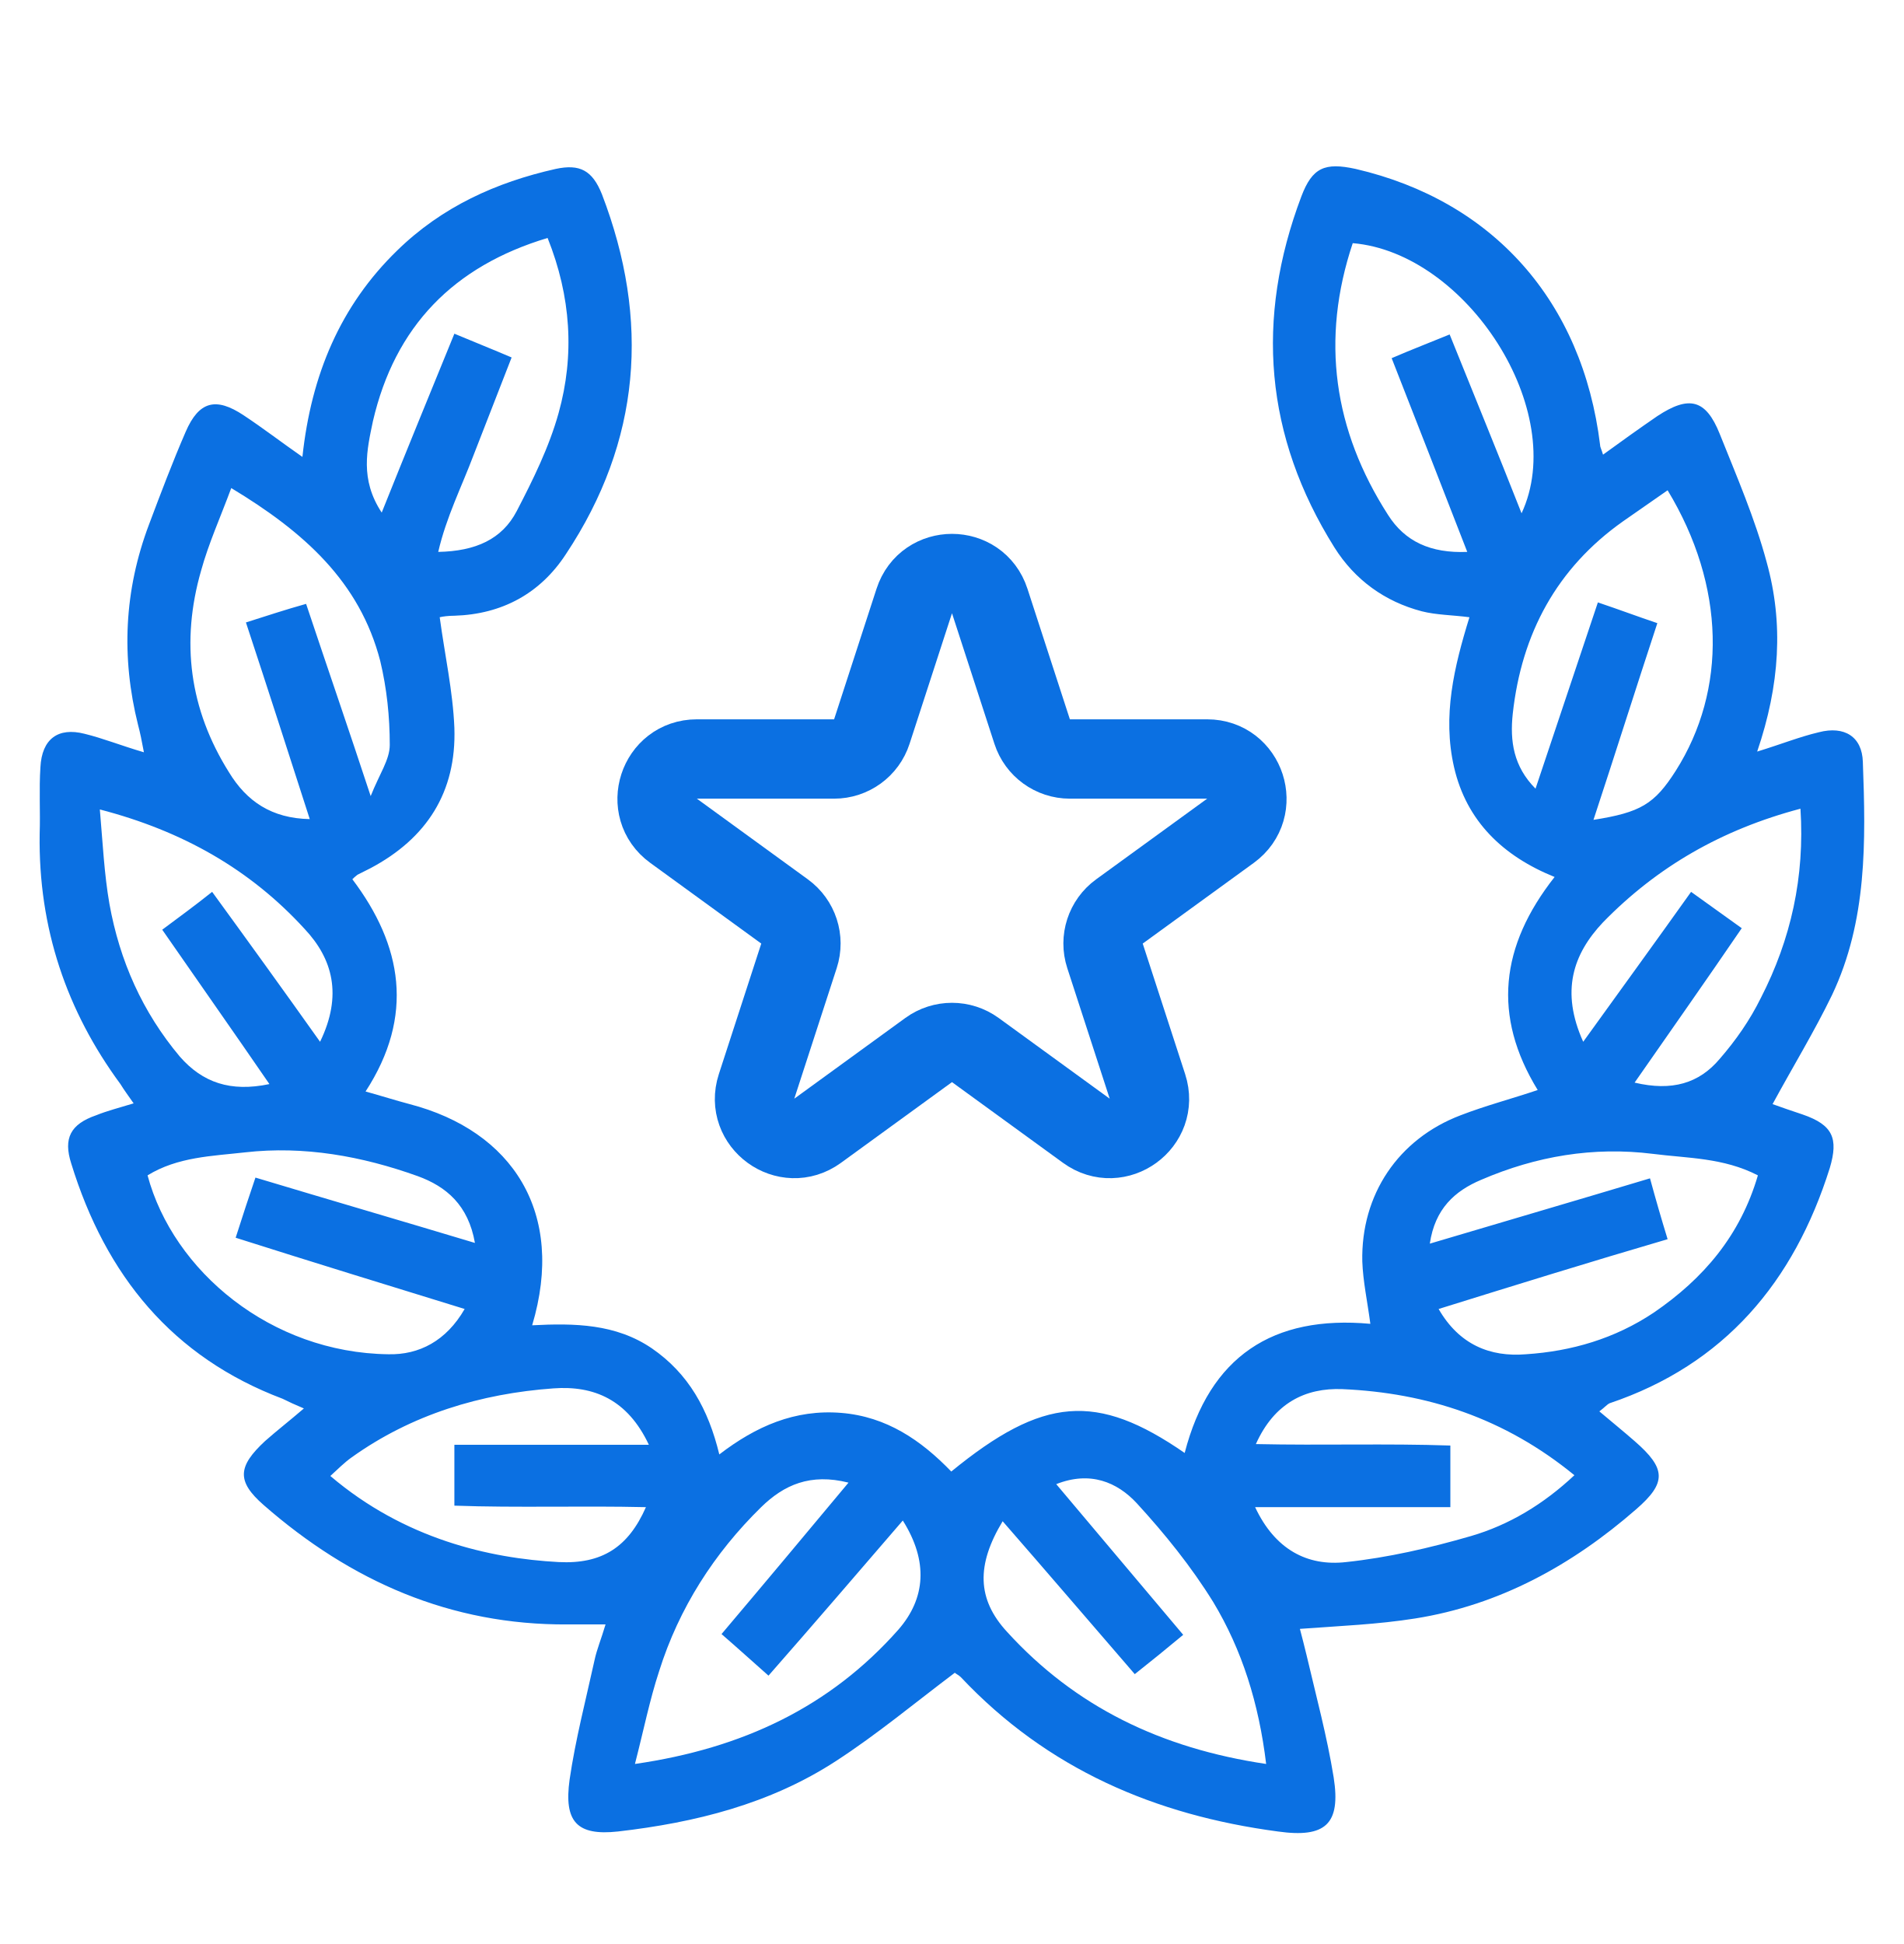
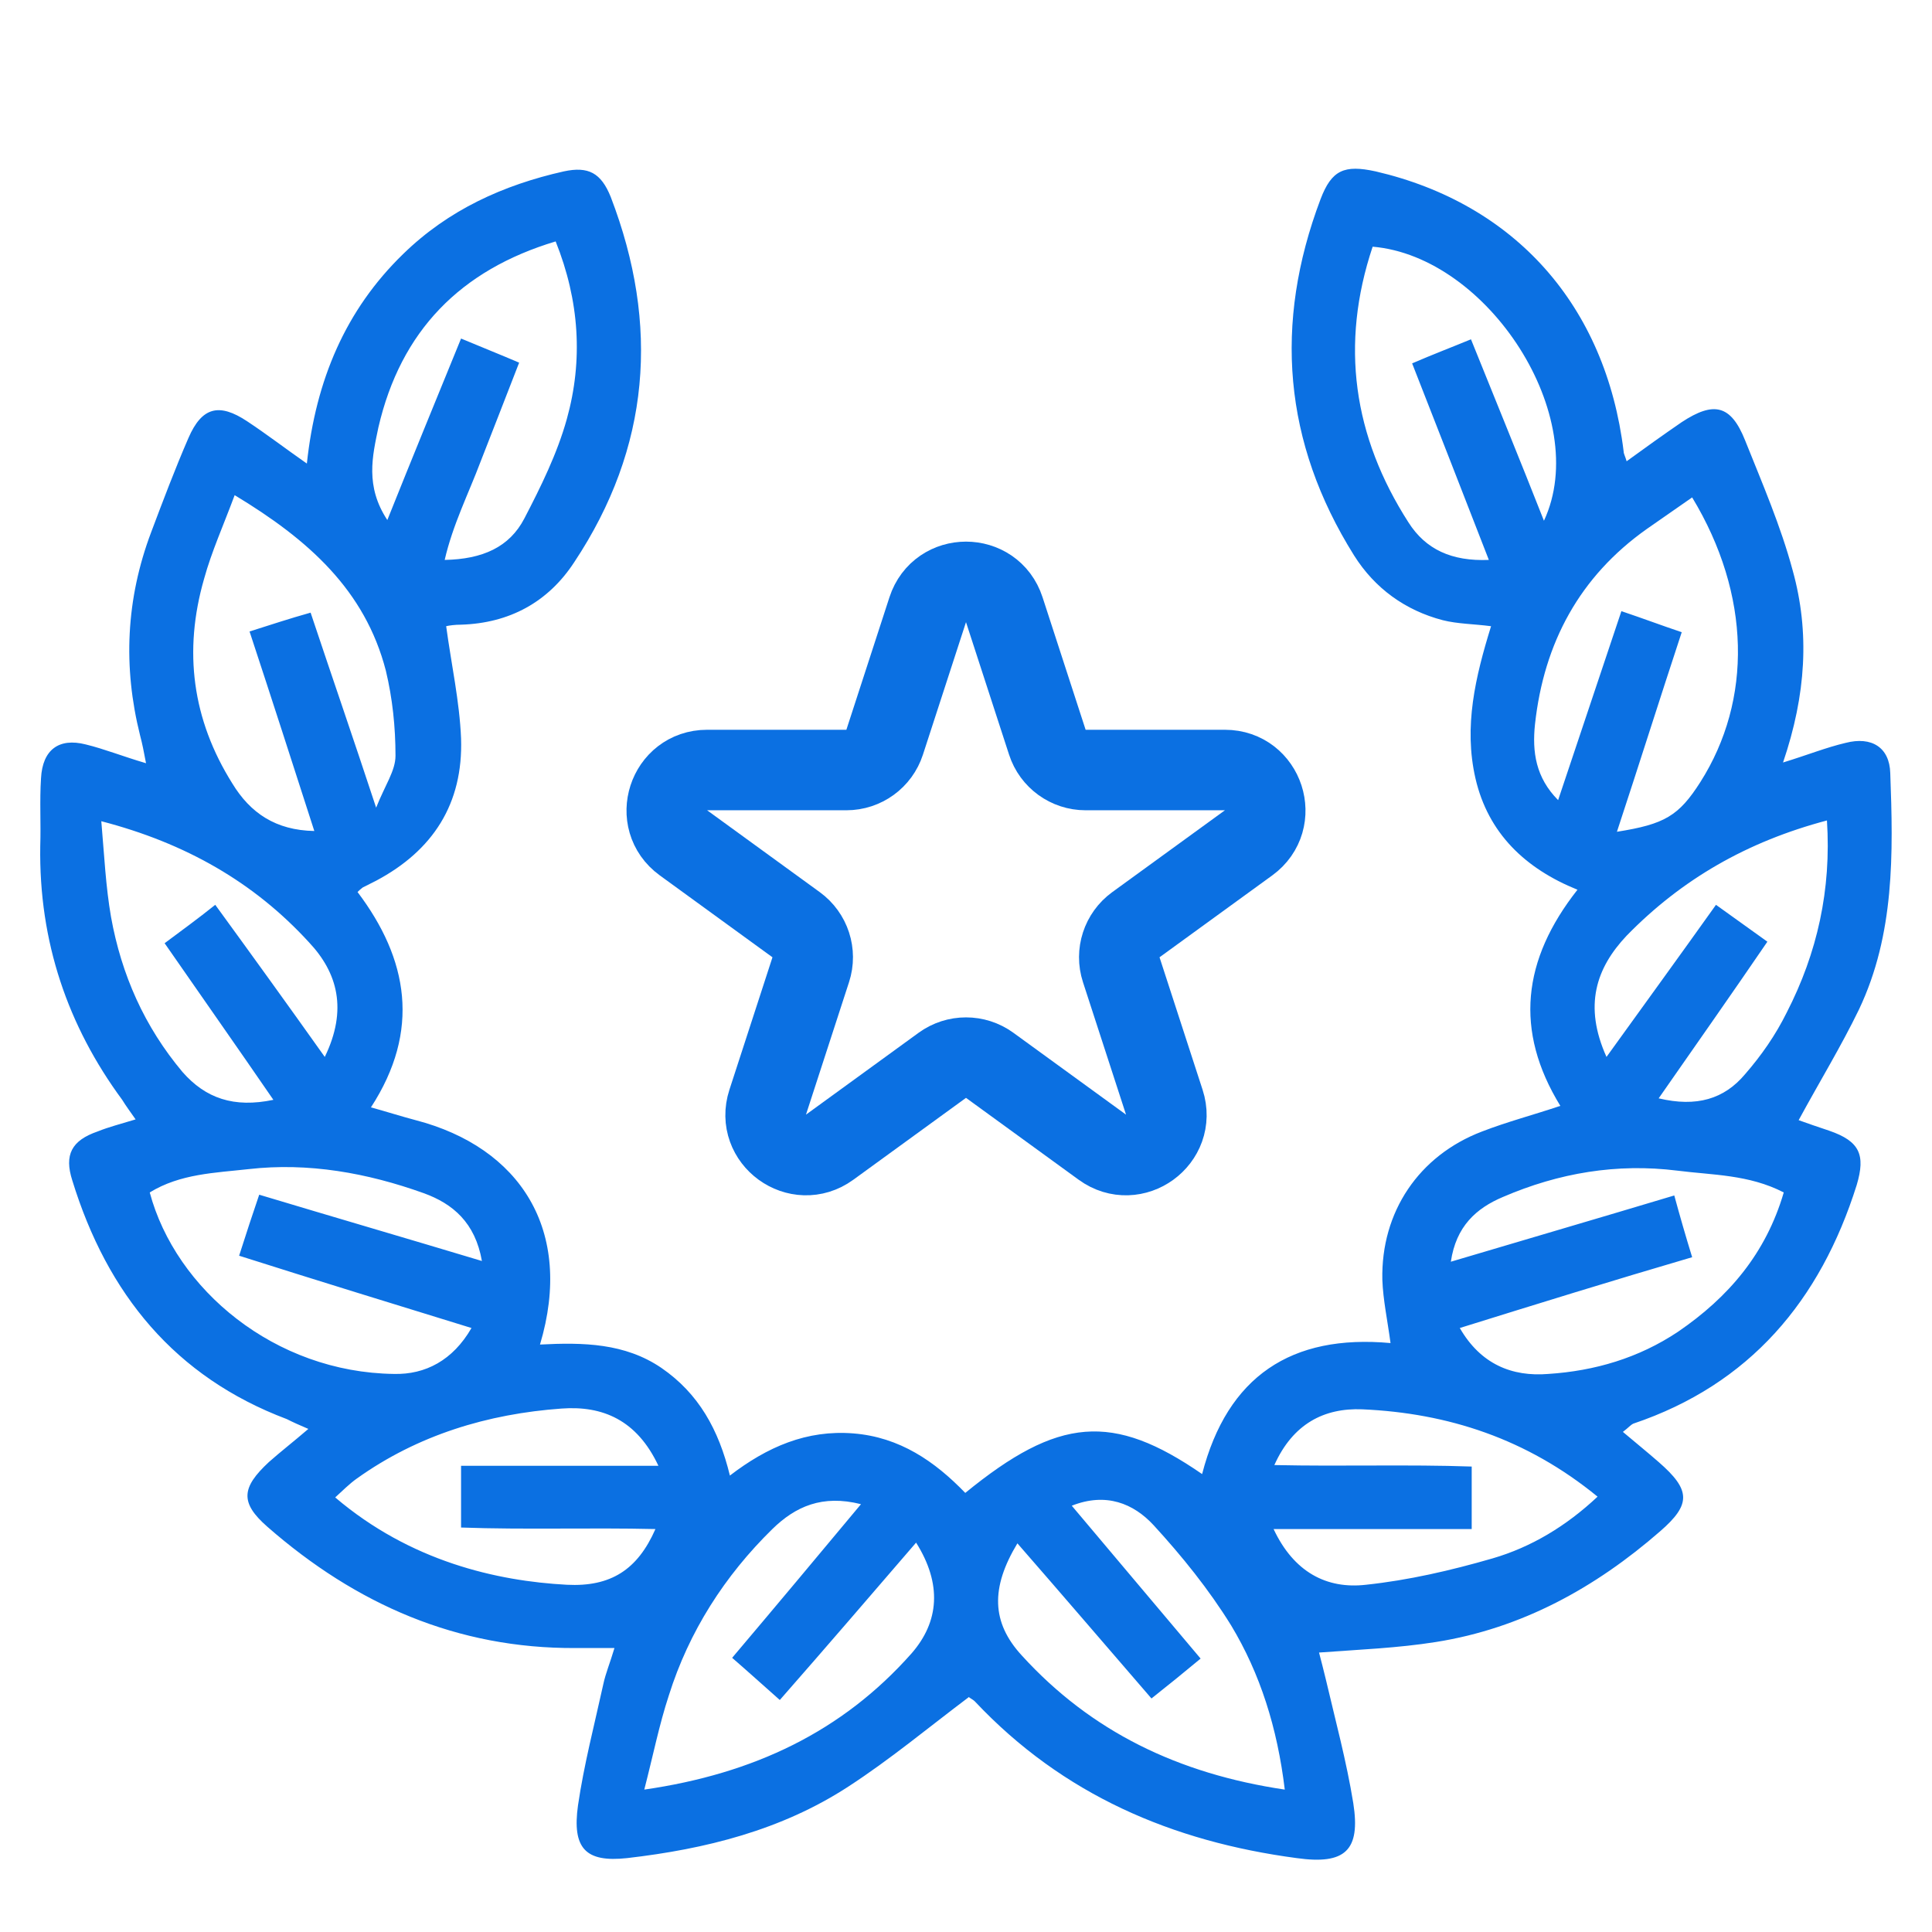
- <svg xmlns="http://www.w3.org/2000/svg" width="48" height="49" viewBox="0 0 48 49" fill="none">
+ <svg xmlns="http://www.w3.org/2000/svg" width="48" height="48" viewBox="0 0 48 48" fill="none">
  <path d="M40.32 35.575C40.653 35.856 40.931 36.081 41.209 36.324C42.004 37.016 42.023 37.371 41.245 38.045C39.636 39.448 37.804 40.458 35.676 40.795C34.732 40.945 33.789 40.982 32.771 41.057C32.826 41.263 32.882 41.487 32.937 41.712C33.178 42.741 33.456 43.77 33.622 44.799C33.807 45.977 33.419 46.333 32.216 46.164C29.126 45.753 26.406 44.593 24.222 42.273C24.167 42.217 24.074 42.179 24.074 42.161C23.056 42.928 22.113 43.714 21.077 44.387C19.411 45.472 17.524 45.94 15.581 46.164C14.545 46.277 14.212 45.921 14.36 44.855C14.508 43.844 14.767 42.853 14.989 41.843C15.044 41.581 15.155 41.319 15.266 40.945C14.896 40.945 14.6 40.945 14.304 40.945C11.362 40.963 8.846 39.86 6.644 37.933C5.959 37.334 5.996 36.96 6.681 36.324C6.977 36.062 7.291 35.819 7.661 35.501C7.439 35.407 7.273 35.332 7.125 35.257C4.349 34.21 2.665 32.152 1.796 29.327C1.592 28.691 1.777 28.335 2.425 28.111C2.702 27.999 2.999 27.924 3.369 27.811C3.239 27.625 3.128 27.475 3.036 27.325C1.685 25.492 0.963 23.396 1 21.02C1.019 20.459 0.982 19.898 1.019 19.337C1.056 18.626 1.463 18.326 2.129 18.495C2.591 18.607 3.054 18.794 3.628 18.962C3.572 18.663 3.535 18.476 3.48 18.27C3.054 16.568 3.128 14.884 3.757 13.219C4.053 12.433 4.349 11.648 4.682 10.881C5.015 10.114 5.441 10.001 6.144 10.469C6.625 10.787 7.088 11.143 7.624 11.517C7.846 9.44 8.587 7.7 10.011 6.316C11.14 5.212 12.509 4.595 14.008 4.258C14.619 4.127 14.933 4.295 15.174 4.894C16.395 8.074 16.155 11.124 14.267 13.967C13.62 14.959 12.657 15.483 11.455 15.52C11.307 15.52 11.159 15.539 11.085 15.558C11.214 16.512 11.418 17.428 11.455 18.345C11.51 19.973 10.752 21.133 9.345 21.881C9.234 21.937 9.123 21.993 9.012 22.049C8.994 22.068 8.957 22.087 8.883 22.162C10.141 23.827 10.456 25.604 9.216 27.512C9.623 27.625 9.974 27.737 10.326 27.83C12.916 28.504 14.267 30.562 13.416 33.405C14.489 33.349 15.525 33.368 16.432 33.985C17.357 34.621 17.857 35.519 18.134 36.66C19.06 35.95 20.04 35.519 21.206 35.613C22.353 35.706 23.223 36.305 23.982 37.091C26.295 35.201 27.645 35.089 29.866 36.623C30.495 34.191 32.086 33.143 34.547 33.368C34.473 32.807 34.362 32.301 34.344 31.796C34.307 30.113 35.25 28.709 36.823 28.111C37.452 27.868 38.1 27.699 38.766 27.475C37.619 25.604 37.822 23.845 39.192 22.105C37.896 21.582 36.971 20.702 36.657 19.337C36.361 18.046 36.657 16.811 37.045 15.558C36.62 15.502 36.212 15.502 35.843 15.408C34.917 15.165 34.159 14.622 33.641 13.799C31.883 10.993 31.642 8.037 32.808 4.95C33.085 4.22 33.4 4.089 34.177 4.258C37.637 5.062 39.895 7.588 40.339 11.217C40.339 11.274 40.376 11.33 40.413 11.46C40.875 11.124 41.319 10.806 41.782 10.488C42.578 9.964 43.003 10.057 43.355 10.937C43.781 12.003 44.243 13.069 44.539 14.173C44.965 15.707 44.872 17.26 44.299 18.944C44.909 18.757 45.372 18.57 45.853 18.457C46.501 18.289 46.945 18.57 46.963 19.206C47.037 21.207 47.074 23.209 46.186 25.08C45.742 25.997 45.205 26.876 44.687 27.83C44.891 27.905 45.168 27.999 45.446 28.092C46.205 28.354 46.352 28.691 46.13 29.439C45.224 32.32 43.466 34.397 40.579 35.37C40.505 35.407 40.468 35.463 40.32 35.575ZM22.76 38.326C21.632 39.635 20.54 40.907 19.374 42.236C18.93 41.843 18.579 41.525 18.19 41.188C19.282 39.897 20.299 38.681 21.391 37.371C20.429 37.128 19.763 37.428 19.189 37.989C18.005 39.149 17.117 40.533 16.617 42.123C16.377 42.853 16.229 43.601 16.007 44.462C18.727 44.069 20.928 43.021 22.649 41.076C23.334 40.29 23.408 39.355 22.76 38.326ZM31.92 44.462C31.735 42.928 31.309 41.581 30.587 40.383C30.032 39.486 29.366 38.662 28.663 37.895C28.163 37.353 27.479 37.072 26.628 37.409C27.719 38.7 28.737 39.916 29.829 41.207C29.403 41.562 29.033 41.861 28.608 42.198C27.46 40.87 26.387 39.616 25.277 38.344C24.611 39.448 24.629 40.309 25.388 41.132C27.109 43.021 29.274 44.069 31.92 44.462ZM36.268 32.994C36.786 33.892 37.563 34.21 38.47 34.135C39.617 34.06 40.709 33.742 41.69 33.087C42.948 32.227 43.873 31.142 44.317 29.626C43.447 29.177 42.541 29.196 41.671 29.084C40.172 28.897 38.729 29.14 37.341 29.738C36.675 30.019 36.175 30.468 36.046 31.347C37.933 30.786 39.728 30.262 41.597 29.701C41.745 30.244 41.875 30.693 42.041 31.235C40.061 31.815 38.192 32.395 36.268 32.994ZM11.714 32.994C9.771 32.395 7.883 31.815 5.941 31.198C6.126 30.618 6.274 30.169 6.44 29.682C8.309 30.244 10.104 30.767 11.973 31.329C11.806 30.375 11.251 29.907 10.53 29.645C9.123 29.14 7.661 28.878 6.181 29.046C5.348 29.14 4.479 29.159 3.72 29.626C4.368 32.04 6.829 34.097 9.789 34.135C10.566 34.154 11.251 33.798 11.714 32.994ZM5.83 12.302C5.552 13.051 5.256 13.706 5.071 14.379C4.553 16.175 4.775 17.878 5.774 19.468C6.218 20.197 6.847 20.628 7.809 20.646C7.273 18.981 6.755 17.372 6.2 15.689C6.736 15.52 7.18 15.371 7.717 15.221C8.254 16.83 8.772 18.326 9.345 20.066C9.567 19.505 9.826 19.15 9.826 18.776C9.826 18.064 9.752 17.354 9.586 16.661C9.068 14.66 7.661 13.406 5.83 12.302ZM40.172 20.665C41.356 20.478 41.708 20.272 42.245 19.43C43.54 17.391 43.503 14.772 42.041 12.358C41.671 12.62 41.282 12.882 40.912 13.144C39.247 14.323 38.359 15.969 38.137 17.99C38.063 18.682 38.155 19.318 38.711 19.879C39.247 18.289 39.747 16.774 40.283 15.184C40.838 15.371 41.282 15.539 41.782 15.707C41.227 17.391 40.727 18.981 40.172 20.665ZM9.623 12.92C10.252 11.348 10.844 9.908 11.455 8.411C11.991 8.636 12.417 8.804 12.898 9.01C12.565 9.87 12.25 10.675 11.936 11.479C11.64 12.265 11.251 13.032 11.048 13.911C11.991 13.893 12.657 13.593 13.027 12.882C13.435 12.097 13.842 11.274 14.082 10.413C14.489 8.954 14.397 7.476 13.805 5.998C11.436 6.709 9.956 8.224 9.401 10.619C9.253 11.33 9.068 12.078 9.623 12.92ZM36.546 8.43C37.156 9.945 37.748 11.386 38.359 12.938C39.562 10.357 36.971 6.372 34.103 6.129C33.289 8.561 33.622 10.843 34.991 12.976C35.417 13.649 36.065 13.949 36.99 13.911C36.342 12.246 35.731 10.675 35.084 9.028C35.602 8.804 36.046 8.636 36.546 8.43ZM8.069 26.259C8.642 25.08 8.383 24.163 7.68 23.415C6.311 21.918 4.608 20.946 2.517 20.403C2.591 21.264 2.628 22.031 2.758 22.779C3.017 24.22 3.591 25.51 4.534 26.633C5.108 27.288 5.811 27.531 6.792 27.325C5.867 25.978 4.997 24.743 4.09 23.434C4.516 23.116 4.904 22.835 5.348 22.48C6.274 23.752 7.125 24.93 8.069 26.259ZM39.913 26.259C40.857 24.949 41.727 23.752 42.633 22.48C43.077 22.798 43.466 23.078 43.91 23.396C43.003 24.725 42.134 25.959 41.209 27.288C42.152 27.512 42.837 27.306 43.355 26.689C43.762 26.221 44.114 25.716 44.391 25.155C45.15 23.677 45.501 22.105 45.39 20.384C43.41 20.908 41.782 21.844 40.413 23.247C39.654 24.051 39.34 24.987 39.913 26.259ZM16.358 36.417C15.822 35.276 14.97 34.921 13.953 34.995C12.121 35.127 10.382 35.65 8.864 36.735C8.679 36.866 8.513 37.035 8.328 37.203C10.196 38.793 12.343 39.28 14.082 39.373C15.174 39.429 15.84 38.999 16.284 37.989C14.656 37.951 13.046 38.008 11.455 37.951C11.455 37.371 11.455 36.922 11.455 36.417C13.065 36.417 14.637 36.417 16.358 36.417ZM31.642 37.989C32.142 39.055 32.956 39.486 33.937 39.373C34.991 39.261 36.046 39.018 37.082 38.718C38.044 38.438 38.914 37.914 39.691 37.184C37.933 35.744 35.972 35.108 33.844 35.014C32.9 34.977 32.123 35.37 31.661 36.399C33.344 36.436 34.973 36.38 36.564 36.436C36.564 37.016 36.564 37.465 36.564 37.989C34.899 37.989 33.326 37.989 31.642 37.989Z" fill="#0B70E2" />
  <path d="M23.049 15.148C23.348 14.226 24.652 14.226 24.951 15.148L26.021 18.44C26.154 18.852 26.538 19.131 26.972 19.131H30.433C31.402 19.131 31.804 20.37 31.021 20.94L28.221 22.974C27.87 23.229 27.723 23.68 27.857 24.092L28.927 27.384C29.226 28.305 28.172 29.071 27.388 28.502L24.588 26.467C24.237 26.213 23.763 26.213 23.412 26.467L20.612 28.502C19.828 29.071 18.774 28.305 19.073 27.384L20.143 24.092C20.277 23.68 20.13 23.229 19.779 22.974L16.979 20.939C16.196 20.37 16.598 19.131 17.567 19.131H21.028C21.462 19.131 21.846 18.852 21.979 18.44L23.049 15.148Z" stroke="#0B70E2" stroke-width="2" />
</svg>
